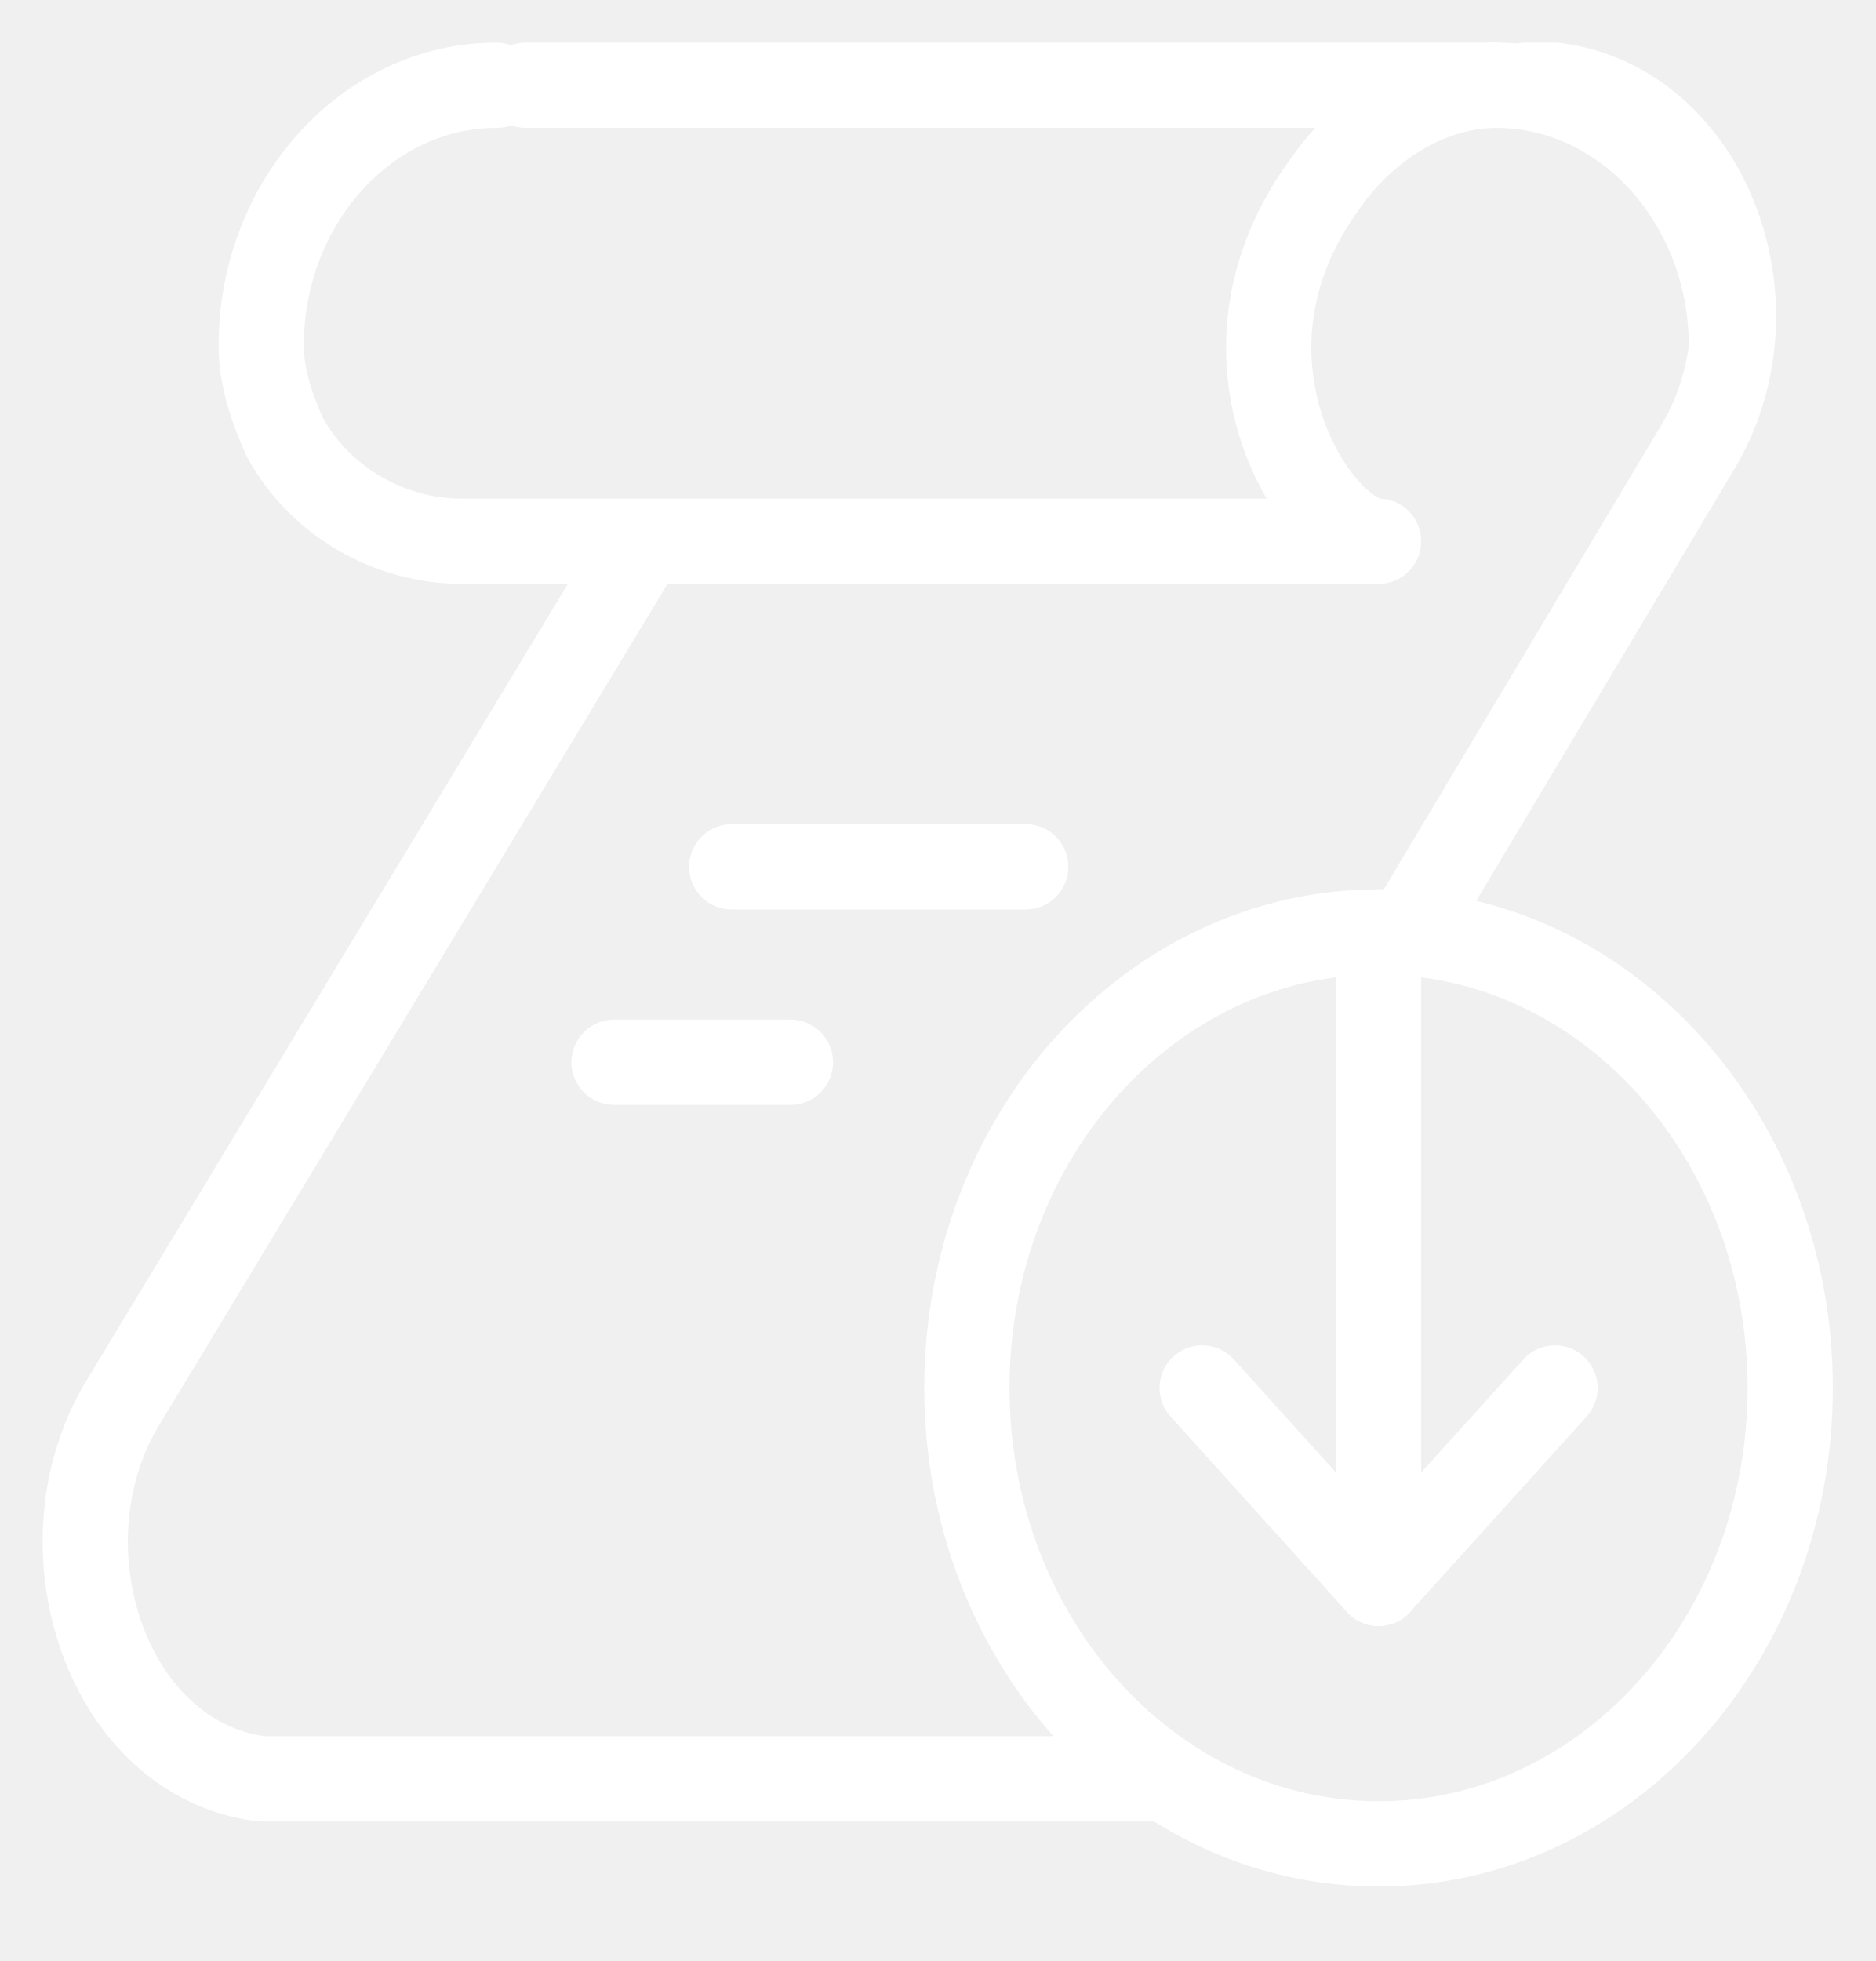
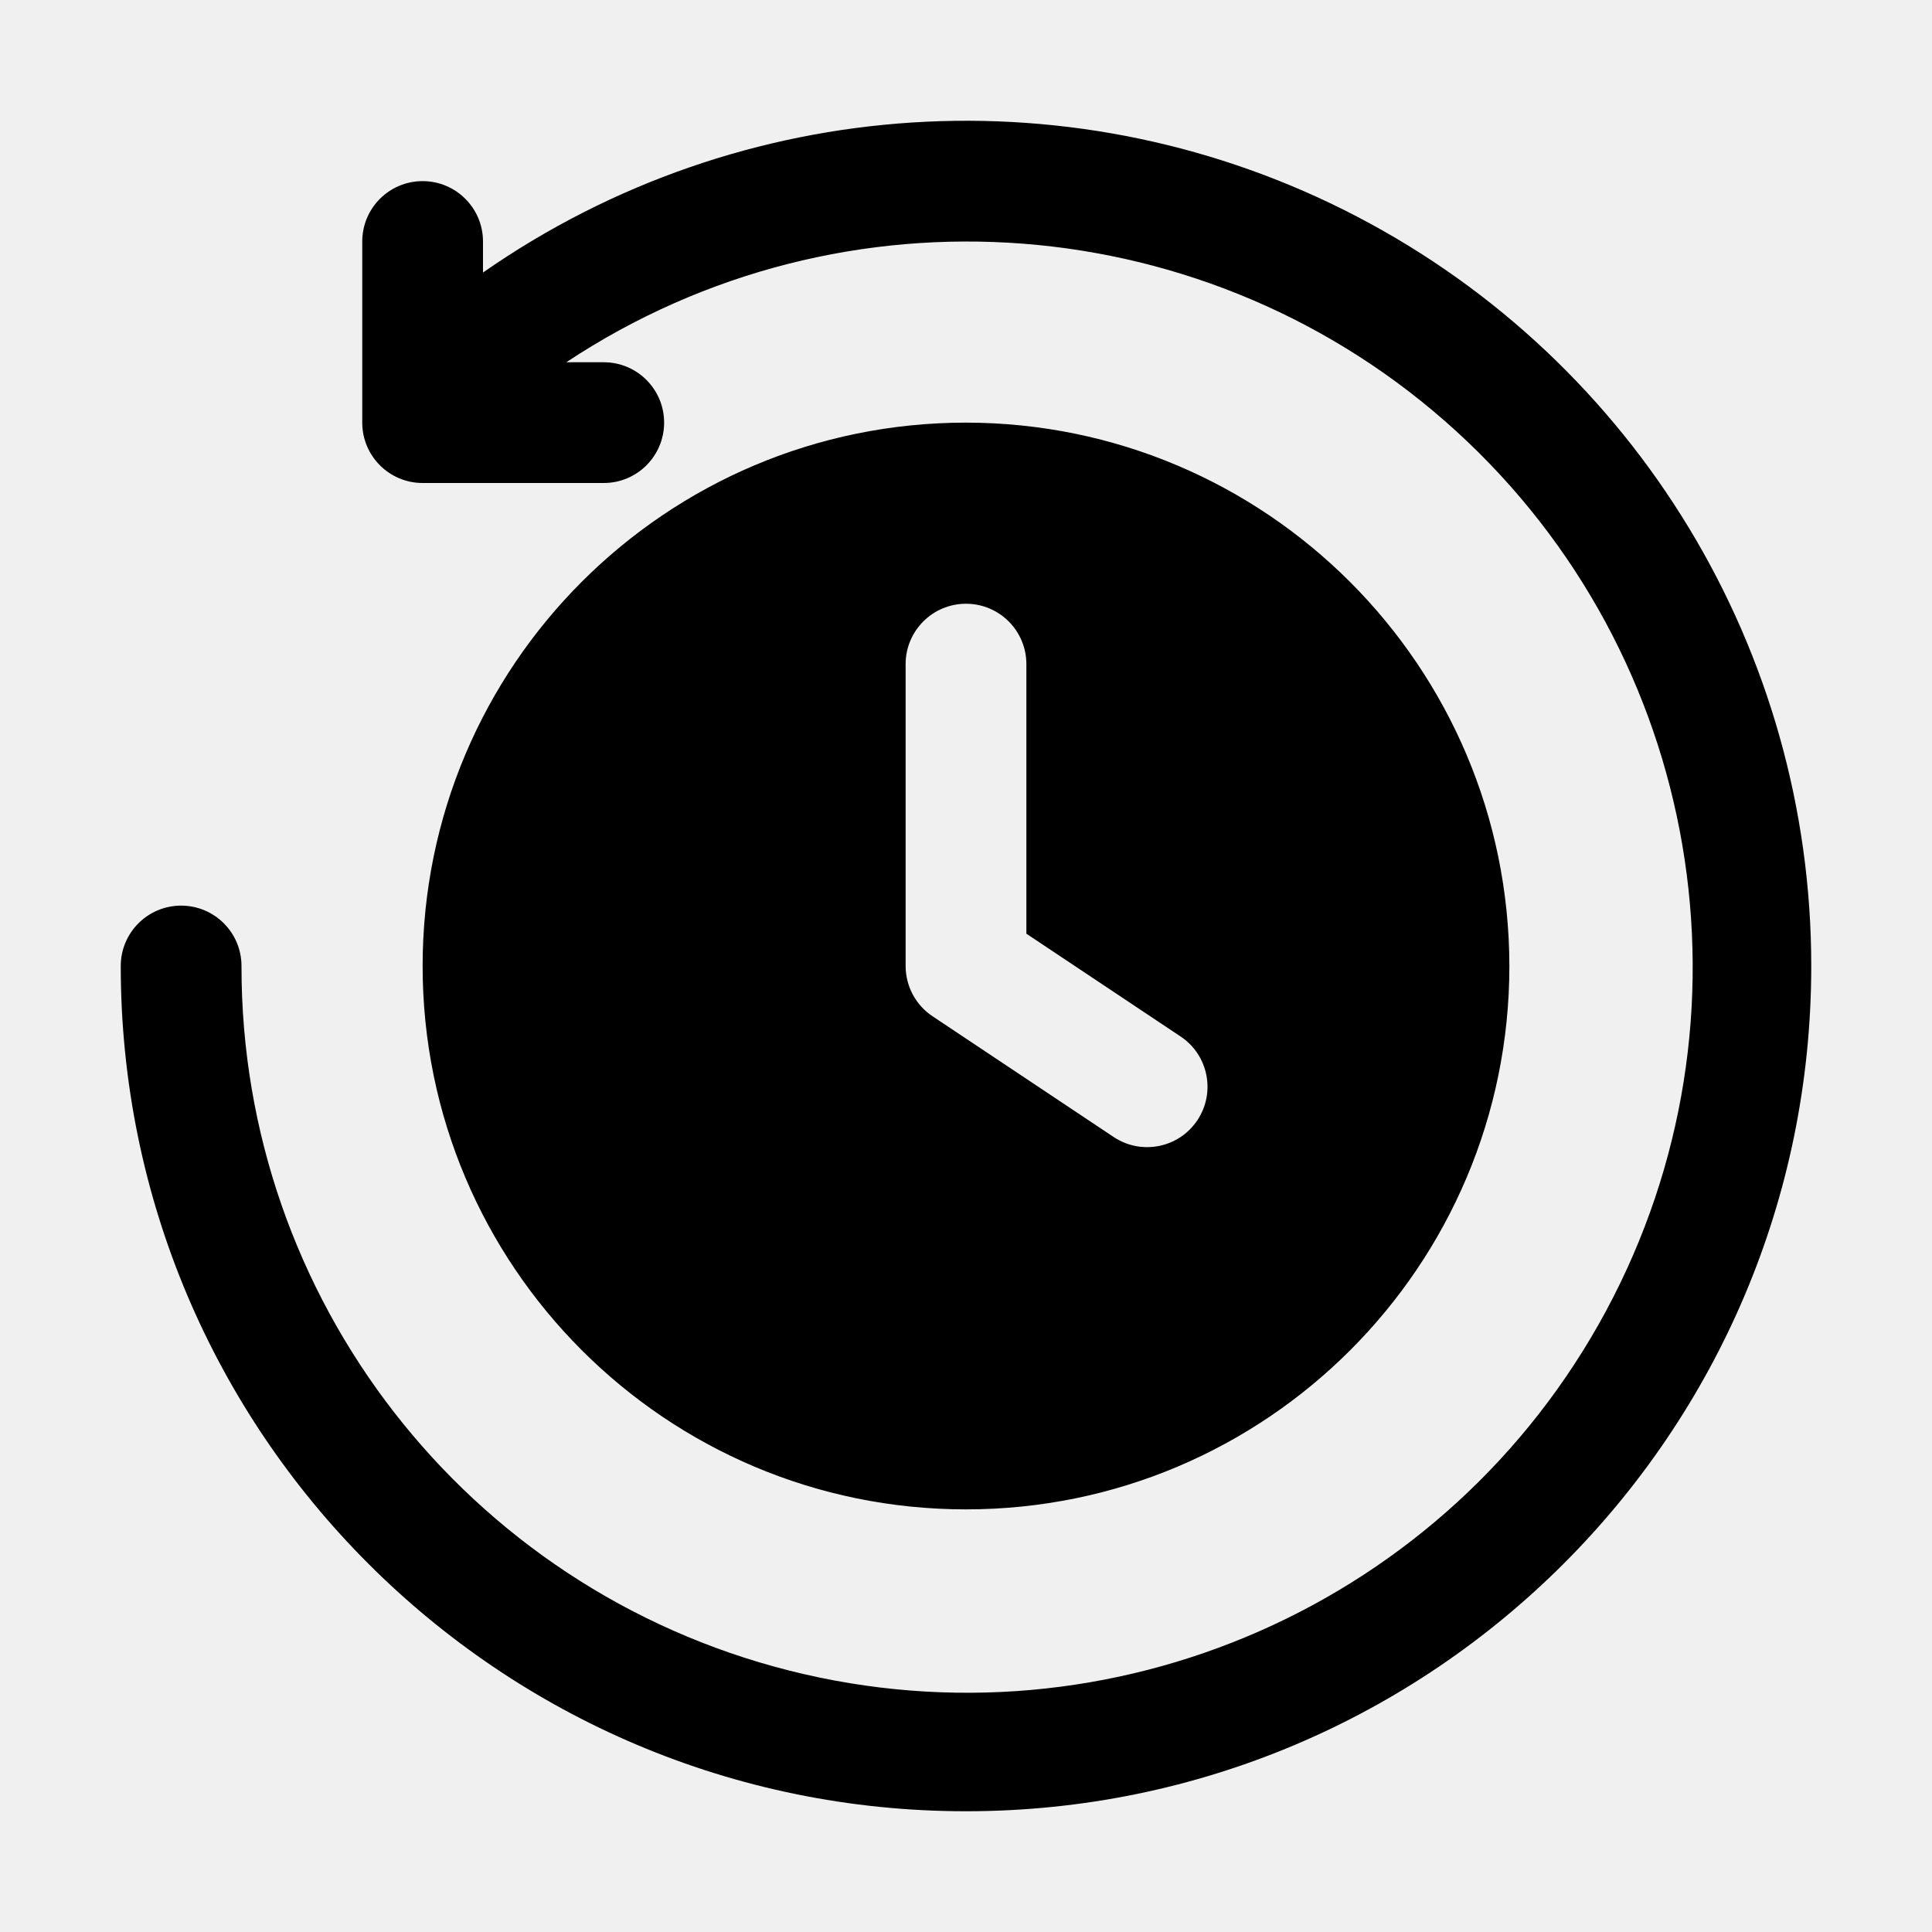
- <svg xmlns="http://www.w3.org/2000/svg" width="22" height="23" viewBox="0 0 22 23" fill="none">
-   <path d="M17.896 1H18.241C20.034 1.229 20.931 3.597 19.896 5.278L16.516 10.931" stroke="white" stroke-miterlimit="10" stroke-linecap="round" stroke-linejoin="round" />
-   <path d="M17.551 1H6.168" stroke="white" stroke-miterlimit="10" stroke-linecap="round" stroke-linejoin="round" />
-   <path d="M7.41 6.577L1.408 16.508C0.442 18.189 1.27 20.633 3.064 20.863H3.409H13.688" stroke="white" stroke-miterlimit="10" stroke-linecap="round" stroke-linejoin="round" />
-   <path d="M5.823 1C4.305 1 3.064 2.375 3.064 4.056C3.064 4.438 3.202 4.82 3.34 5.125C3.754 5.889 4.581 6.348 5.409 6.348H16.171C15.481 6.348 14.033 4.209 15.55 2.146C16.033 1.458 16.792 1 17.551 1C19.069 1 20.31 2.375 20.31 4.056" stroke="white" stroke-miterlimit="10" stroke-linecap="round" stroke-linejoin="round" />
-   <path d="M8.583 10.167H12.032" stroke="white" stroke-miterlimit="10" stroke-linecap="round" stroke-linejoin="round" />
-   <path d="M7.203 12.459H9.272" stroke="white" stroke-miterlimit="10" stroke-linecap="round" stroke-linejoin="round" />
-   <path d="M16.171 21.626C18.838 21.626 21 19.232 21 16.279C21 13.325 18.838 10.931 16.171 10.931C13.504 10.931 11.342 13.325 11.342 16.279C11.342 19.232 13.504 21.626 16.171 21.626Z" stroke="white" stroke-miterlimit="10" stroke-linecap="round" stroke-linejoin="round" />
-   <path d="M16.171 10.931V18.571" stroke="white" stroke-miterlimit="10" stroke-linecap="round" stroke-linejoin="round" />
-   <path d="M14.102 16.279L16.171 18.57L18.241 16.279" stroke="white" stroke-miterlimit="10" stroke-linecap="round" stroke-linejoin="round" />
+ <svg xmlns="http://www.w3.org/2000/svg" version="1.1" width="512" height="512" x="0" y="0" viewBox="0 0 32 32" style="enable-background:new 0 0 512 512" xml:space="preserve" class="">
+   <g>
+     <path d="M30 16a14 14 0 0 1-28 0 1 1 0 0 1 2 0A12.018 12.018 0 1 0 9.38 6H10a1 1 0 0 1 0 2H7a1 1 0 0 1-1-1V4a1 1 0 0 1 2 0v.514A13.997 13.997 0 0 1 30 16zm-5 0a9 9 0 1 1-9-9 9.01 9.01 0 0 1 9 9zm-5.445 1.168L17 15.465V11a1 1 0 0 0-2 0v5a1 1 0 0 0 .445.832l3 2a1 1 0 0 0 1.11-1.664z" fill="#000000" opacity="1" data-original="#000000" class="" />
+   </g>
</svg>
